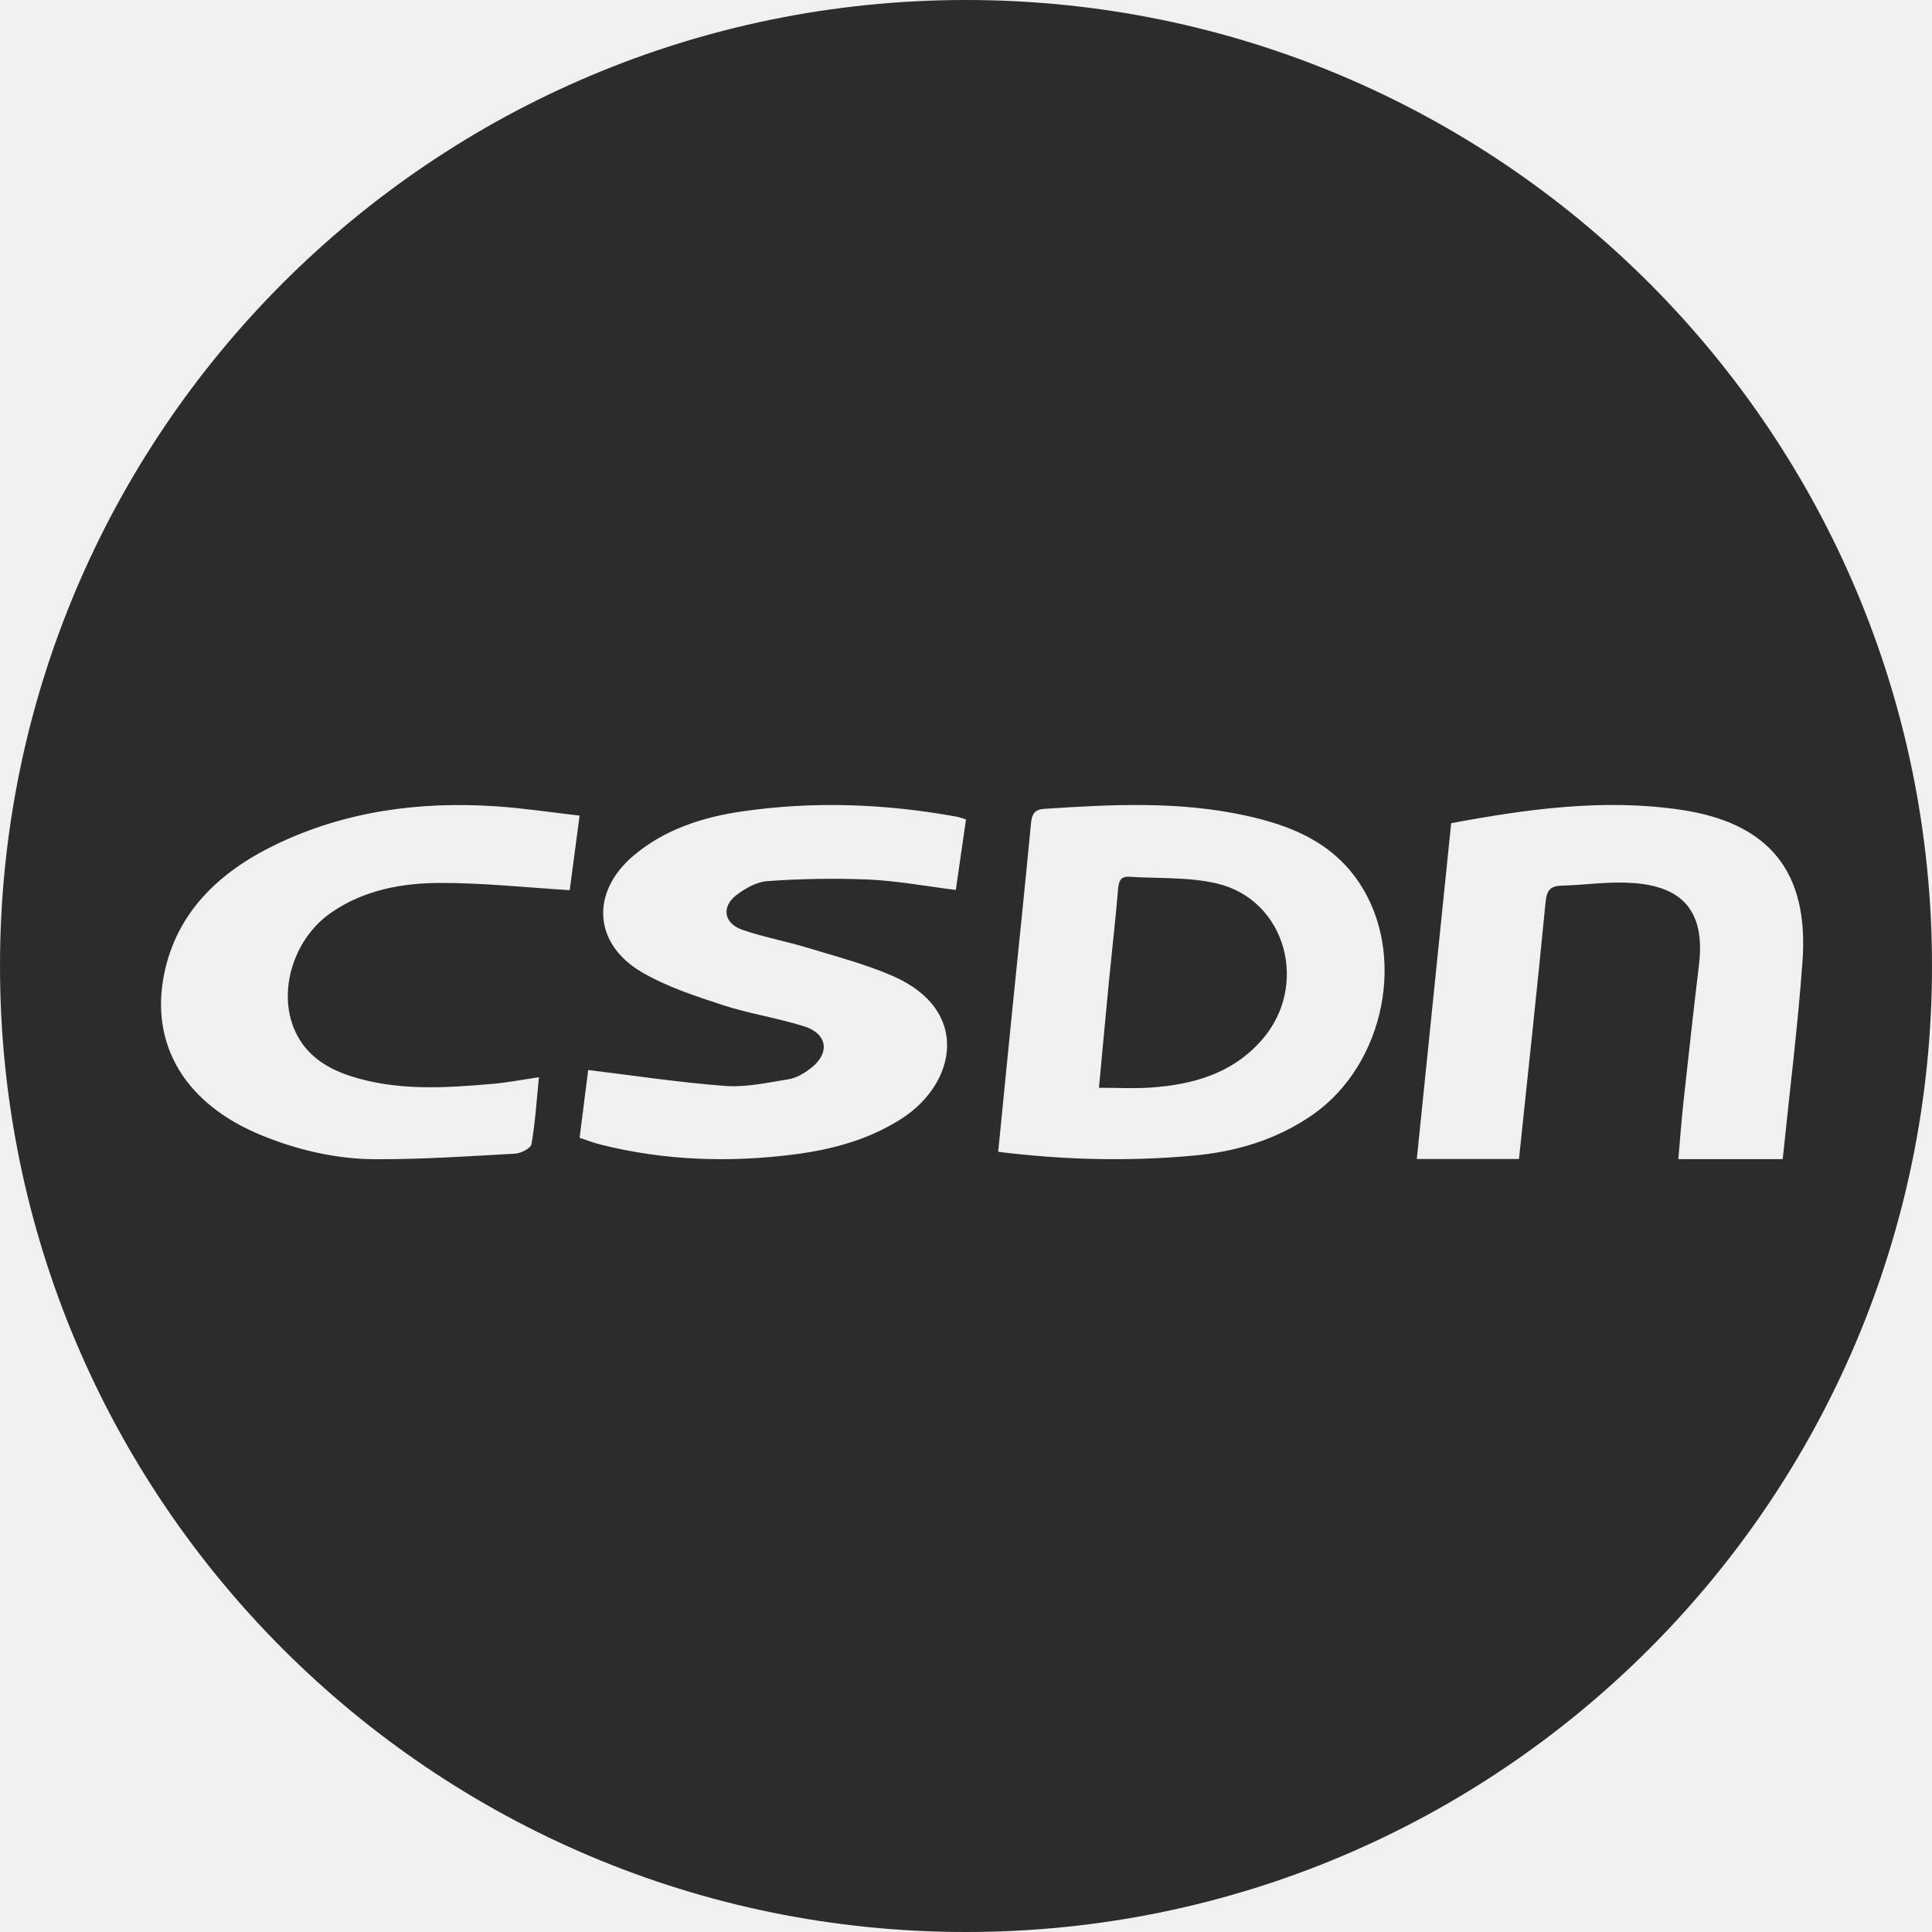
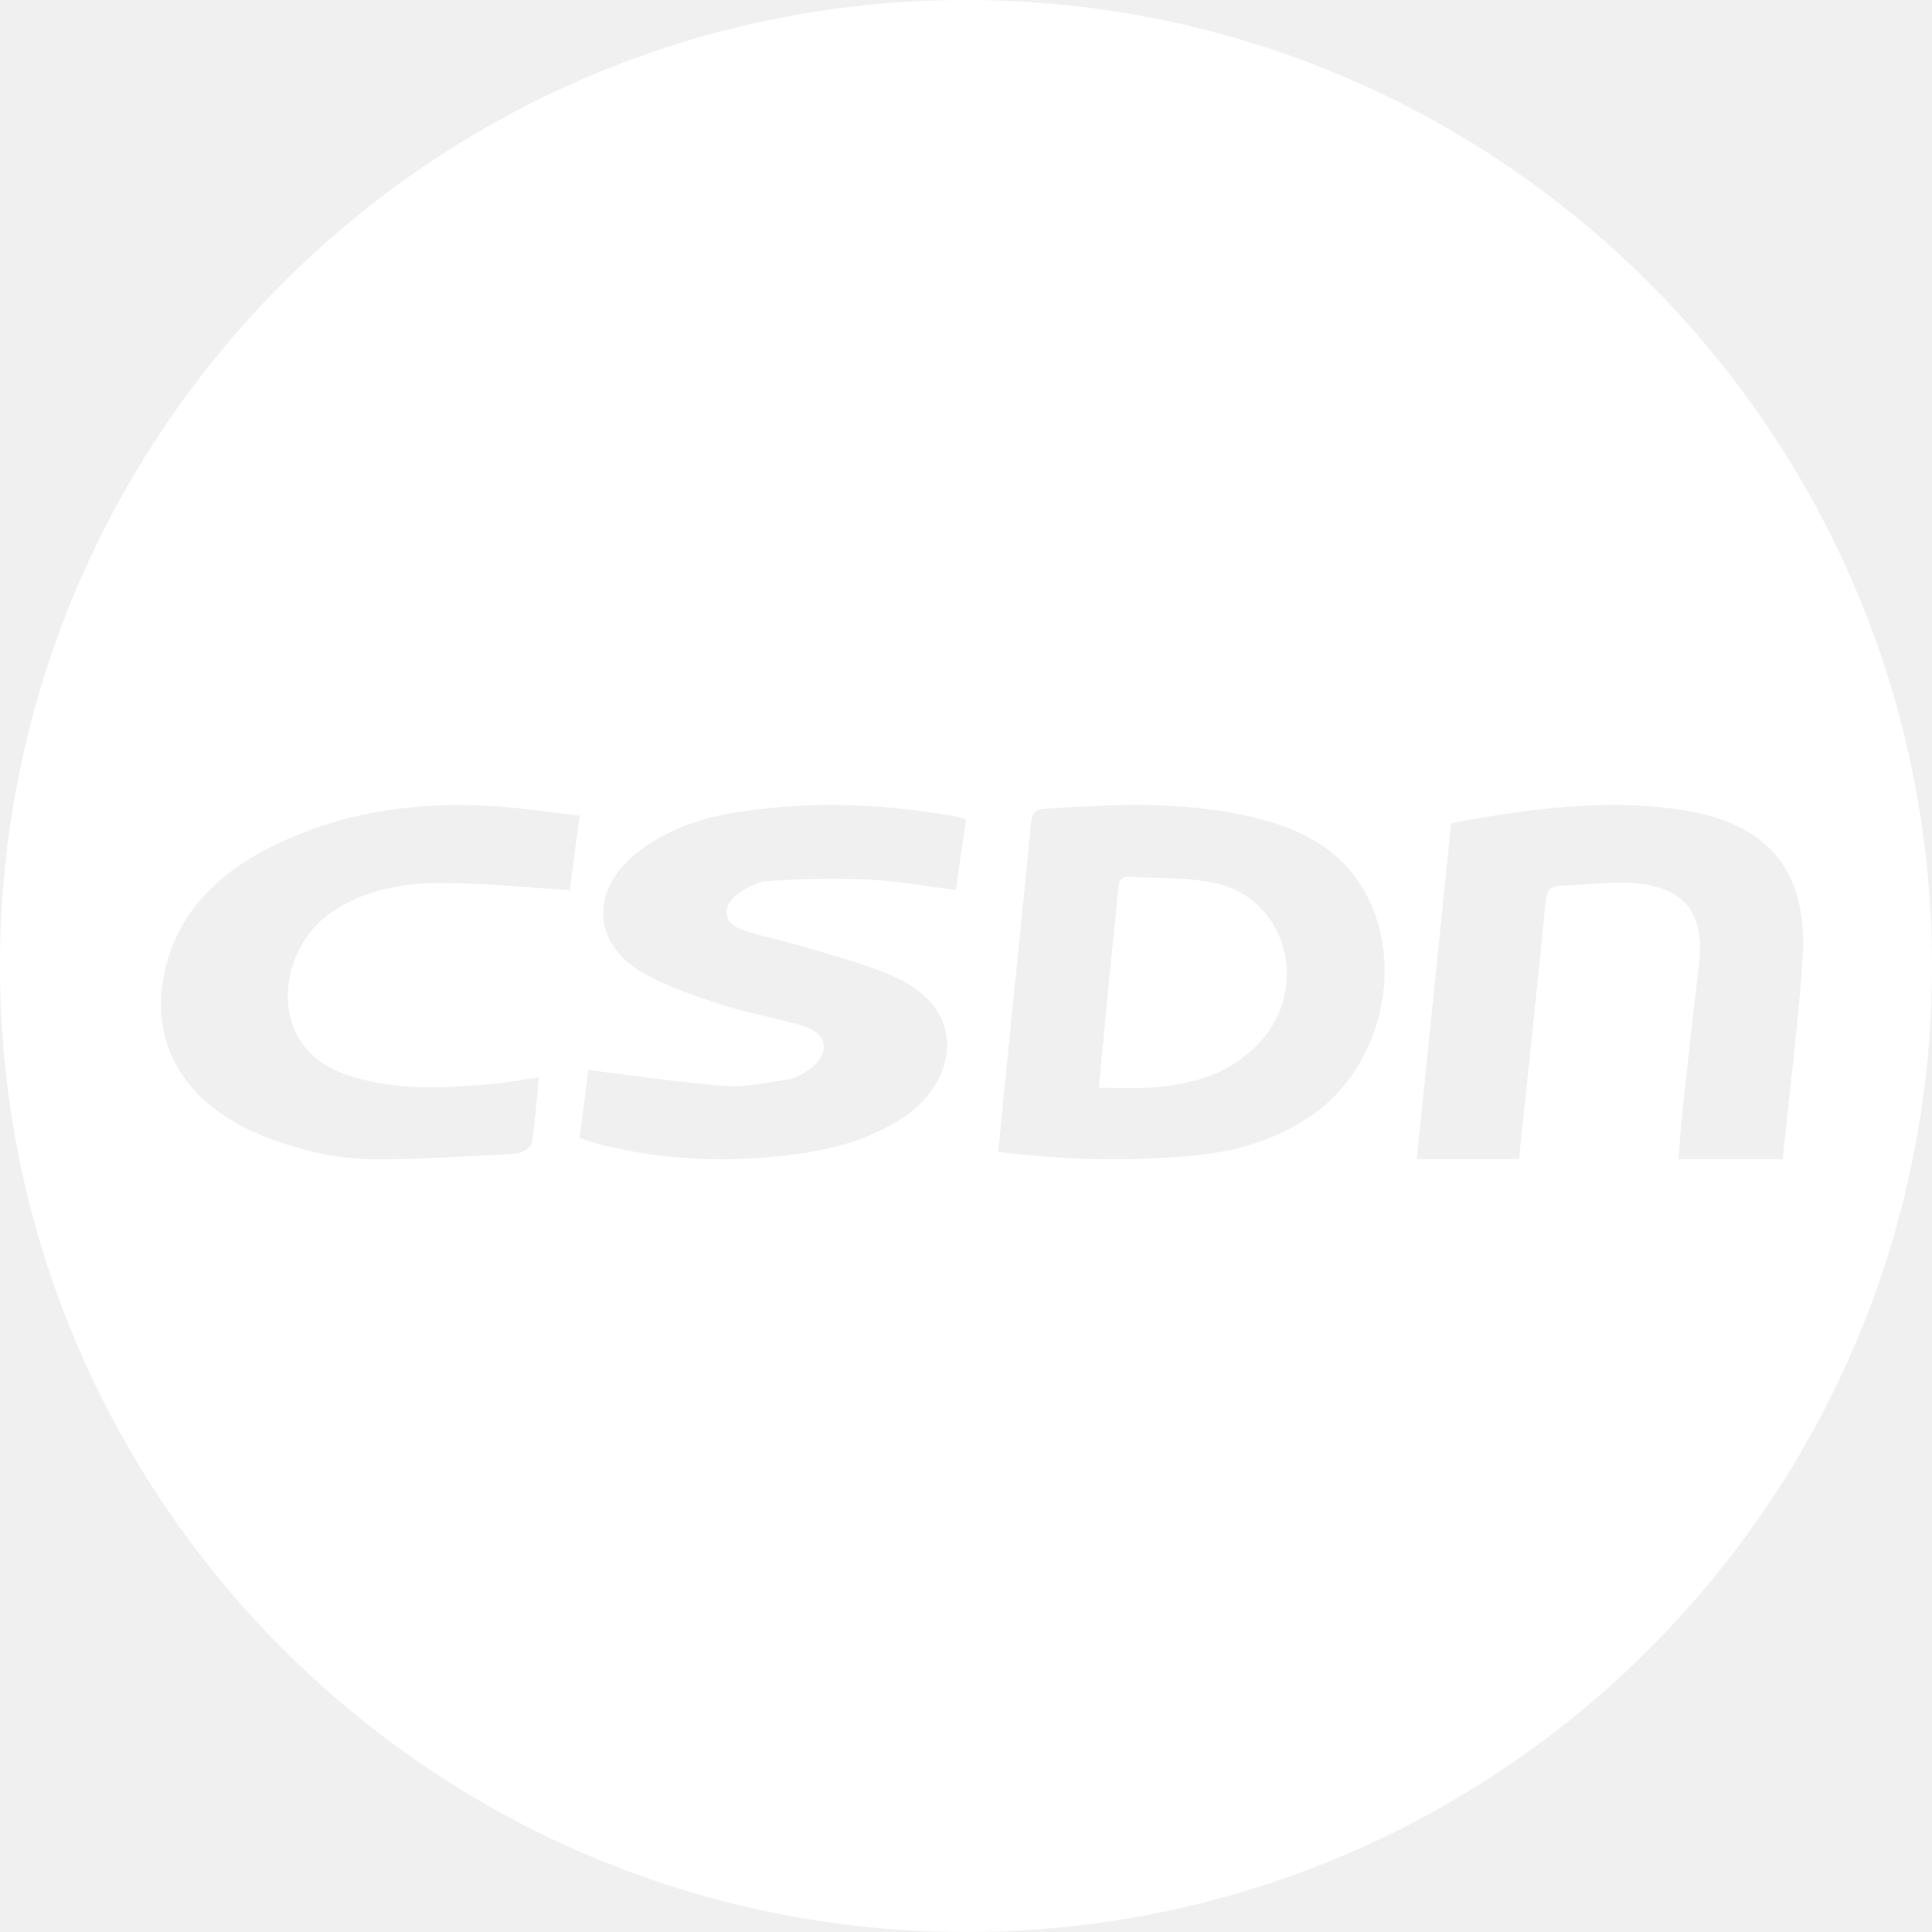
- <svg xmlns="http://www.w3.org/2000/svg" t="1721819960834" class="icon" viewBox="0 0 1024 1024" version="1.1" p-id="3646" width="200" height="200">
-   <path d="M512 1024C229.222 1024 0 794.778 0 512S229.222 0 512 0s512 229.222 512 512-229.222 512-512 512z m17.067-413.525c34.85 4.352 68.778 5.12 102.741 2.099 23.04-2.048 44.817-8.363 64.17-21.914 38.213-26.794 49.784-85.197 24.252-123.05-14.626-21.71-36.812-30.345-60.757-35.5-35.055-7.543-70.451-5.75-105.847-3.412-5.667 0.358-6.759 3.072-7.237 8.209-3.072 32.682-6.536 65.314-9.813 97.962-2.509 24.815-4.932 49.63-7.51 75.606z m53.401-33.929c1.963-20.907 3.635-39.339 5.427-57.77 1.554-15.907 3.414-31.779 4.728-47.702 0.358-4.284 1.553-6.656 5.956-6.383 15.616 1.041 31.71 0.034 46.729 3.652 36.488 8.824 48.725 54.307 23.347 83.03-15.82 17.903-36.762 23.586-59.256 25.088-8.465 0.546-17.015 0.085-26.93 0.085zM512 434.296c-2.185-0.65-3.533-1.178-4.932-1.434-37.718-6.878-75.69-8.329-113.647-2.816-20.975 3.038-41.011 9.489-57.48 23.33-22.99 19.32-21.641 46.848 4.402 62.003 13.056 7.595 28.024 12.51 42.599 17.289 14.08 4.608 28.996 6.826 43.144 11.264 12.596 3.925 14.012 14.319 3.584 22.306-3.345 2.56-7.44 5.086-11.537 5.751-11.195 1.826-22.698 4.386-33.826 3.567-24.098-1.775-48.042-5.461-72.55-8.43-1.366 10.615-2.936 23.09-4.557 35.942 4.181 1.365 7.68 2.73 11.264 3.618 33.946 8.5 68.386 9.608 102.912 5.12 20.087-2.611 39.475-7.902 56.695-19.03 28.604-18.483 36.694-57.19-4.676-75.383-14.506-6.383-30.19-10.41-45.482-15.087-11.418-3.481-23.314-5.615-34.526-9.523-9.78-3.413-11.145-12.203-3.038-18.398 4.659-3.55 10.718-6.997 16.384-7.373a480.853 480.853 0 0 1 53.384-0.853c15.377 0.7 30.652 3.55 46.49 5.53L512 434.295z m257.143 2.047l-18.21 177.955h54.153c4.779-45.637 9.71-90.727 14.063-135.885 0.614-6.366 2.355-8.84 8.687-9.011 11.434-0.273 22.886-1.98 34.287-1.57 23.722 0.853 42.393 9.727 38.4 43.263-2.902 24.27-5.598 48.572-8.244 72.875-1.092 10.07-1.826 20.19-2.73 30.413h55.33c3.584-35.26 7.987-70.059 10.496-104.994 3.413-47.463-17.766-73.319-64.683-80.214-40.96-6.007-81.34-0.34-121.549 7.134zM285.645 570.948c-8.738 1.297-16.384 2.8-24.098 3.482-25.652 2.236-51.32 3.942-76.305-4.267-13.91-4.59-24.679-12.578-29.799-25.958-7.902-20.702 0.888-47.104 19.832-60.314 17.374-12.117 37.717-15.923 58.453-15.923 22.545-0.017 45.09 2.423 68.233 3.84l5.239-39.51c-15.07-1.723-29.491-3.925-43.998-4.915-41.011-2.798-80.64 2.612-117.47 20.463-30.02 14.558-52.053 36.011-58.675 68.13-7.85 38.145 11.537 69.496 51.763 85.846 19.15 7.765 39.288 12.51 60.007 12.595 24.746 0.102 49.493-1.57 74.206-2.952 3.106-0.171 8.311-2.902 8.67-5.035 1.98-11.554 2.73-23.28 3.942-35.465z" fill="#2c2c2c" p-id="3647" />
+ <svg xmlns="http://www.w3.org/2000/svg" t="1723212303237" class="icon" viewBox="0 0 1024 1024" version="1.1" p-id="5761" width="200" height="200">
+   <path d="M512 1024C229.222 1024 0 794.778 0 512 0 229.222 229.222 0 512 0c282.778 0 512 229.222 512 512 0 282.778-229.222 512-512 512z m17.067-413.525c34.85 4.352 68.779 5.12 102.741 2.099 23.04-2.048 44.817-8.363 64.171-21.914 38.212-26.795 49.783-85.197 24.252-123.051-14.626-21.709-36.813-30.345-60.757-35.499-35.055-7.543-70.451-5.751-105.847-3.413-5.666 0.358-6.758 3.072-7.236 8.209-3.072 32.683-6.537 65.314-9.813 97.963-2.509 24.815-4.932 49.63-7.509 75.605z m53.402-33.929c1.963-20.907 3.635-39.339 5.427-57.771 1.553-15.906 3.413-31.778 4.727-47.701 0.358-4.284 1.553-6.656 5.956-6.383 15.616 1.041 31.71 0.034 46.729 3.652 36.489 8.823 48.725 54.306 23.347 83.029-15.821 17.903-36.762 23.586-59.255 25.088-8.465 0.546-17.015 0.085-26.931 0.085zM512 434.295c-2.185-0.649-3.533-1.178-4.932-1.434-37.717-6.878-75.691-8.329-113.647-2.816-20.975 3.038-41.011 9.489-57.481 23.33-22.989 19.319-21.641 46.848 4.403 62.003 13.056 7.595 28.023 12.51 42.598 17.289 14.08 4.608 28.996 6.827 43.145 11.264 12.595 3.925 14.012 14.319 3.584 22.306-3.345 2.56-7.441 5.086-11.537 5.751-11.196 1.826-22.699 4.386-33.826 3.567-24.098-1.775-48.043-5.461-72.55-8.431-1.365 10.615-2.935 23.091-4.557 35.942 4.181 1.365 7.68 2.731 11.264 3.618 33.946 8.499 68.386 9.609 102.912 5.12 20.087-2.611 39.475-7.902 56.695-19.029 28.604-18.483 36.693-57.19-4.676-75.383-14.507-6.383-30.191-10.411-45.483-15.087-11.418-3.482-23.313-5.615-34.526-9.523-9.779-3.413-11.145-12.203-3.038-18.398 4.659-3.55 10.718-6.997 16.384-7.373a480.853 480.853 0 0 1 53.385-0.853c15.377 0.7 30.652 3.55 46.49 5.53L512 434.295z m257.143 2.048L750.933 614.298h54.153c4.779-45.636 9.711-90.726 14.063-135.885 0.614-6.366 2.355-8.841 8.687-9.011 11.435-0.273 22.886-1.98 34.287-1.57 23.723 0.853 42.394 9.728 38.4 43.264-2.901 24.269-5.598 48.572-8.243 72.875-1.092 10.069-1.826 20.19-2.731 30.413h55.33c3.584-35.26 7.987-70.059 10.496-104.994 3.413-47.462-17.766-73.318-64.683-80.213-40.96-6.007-81.34-0.341-121.549 7.134z m-483.499 134.605c-8.738 1.297-16.384 2.799-24.098 3.482-25.651 2.236-51.319 3.942-76.305-4.267-13.909-4.591-24.678-12.578-29.798-25.958-7.902-20.702 0.887-47.104 19.831-60.314 17.374-12.117 37.717-15.923 58.453-15.923 22.545-0.017 45.09 2.423 68.233 3.84L307.2 432.299c-15.07-1.724-29.491-3.925-43.998-4.915-41.011-2.799-80.64 2.611-117.47 20.463-30.02 14.558-52.053 36.011-58.675 68.13-7.851 38.144 11.537 69.495 51.763 85.845 19.149 7.765 39.287 12.51 60.006 12.595 24.747 0.102 49.493-1.57 74.206-2.953 3.106-0.171 8.311-2.901 8.67-5.035 1.98-11.554 2.731-23.279 3.942-35.465z" fill="#ffffff" p-id="5762" />
</svg>
